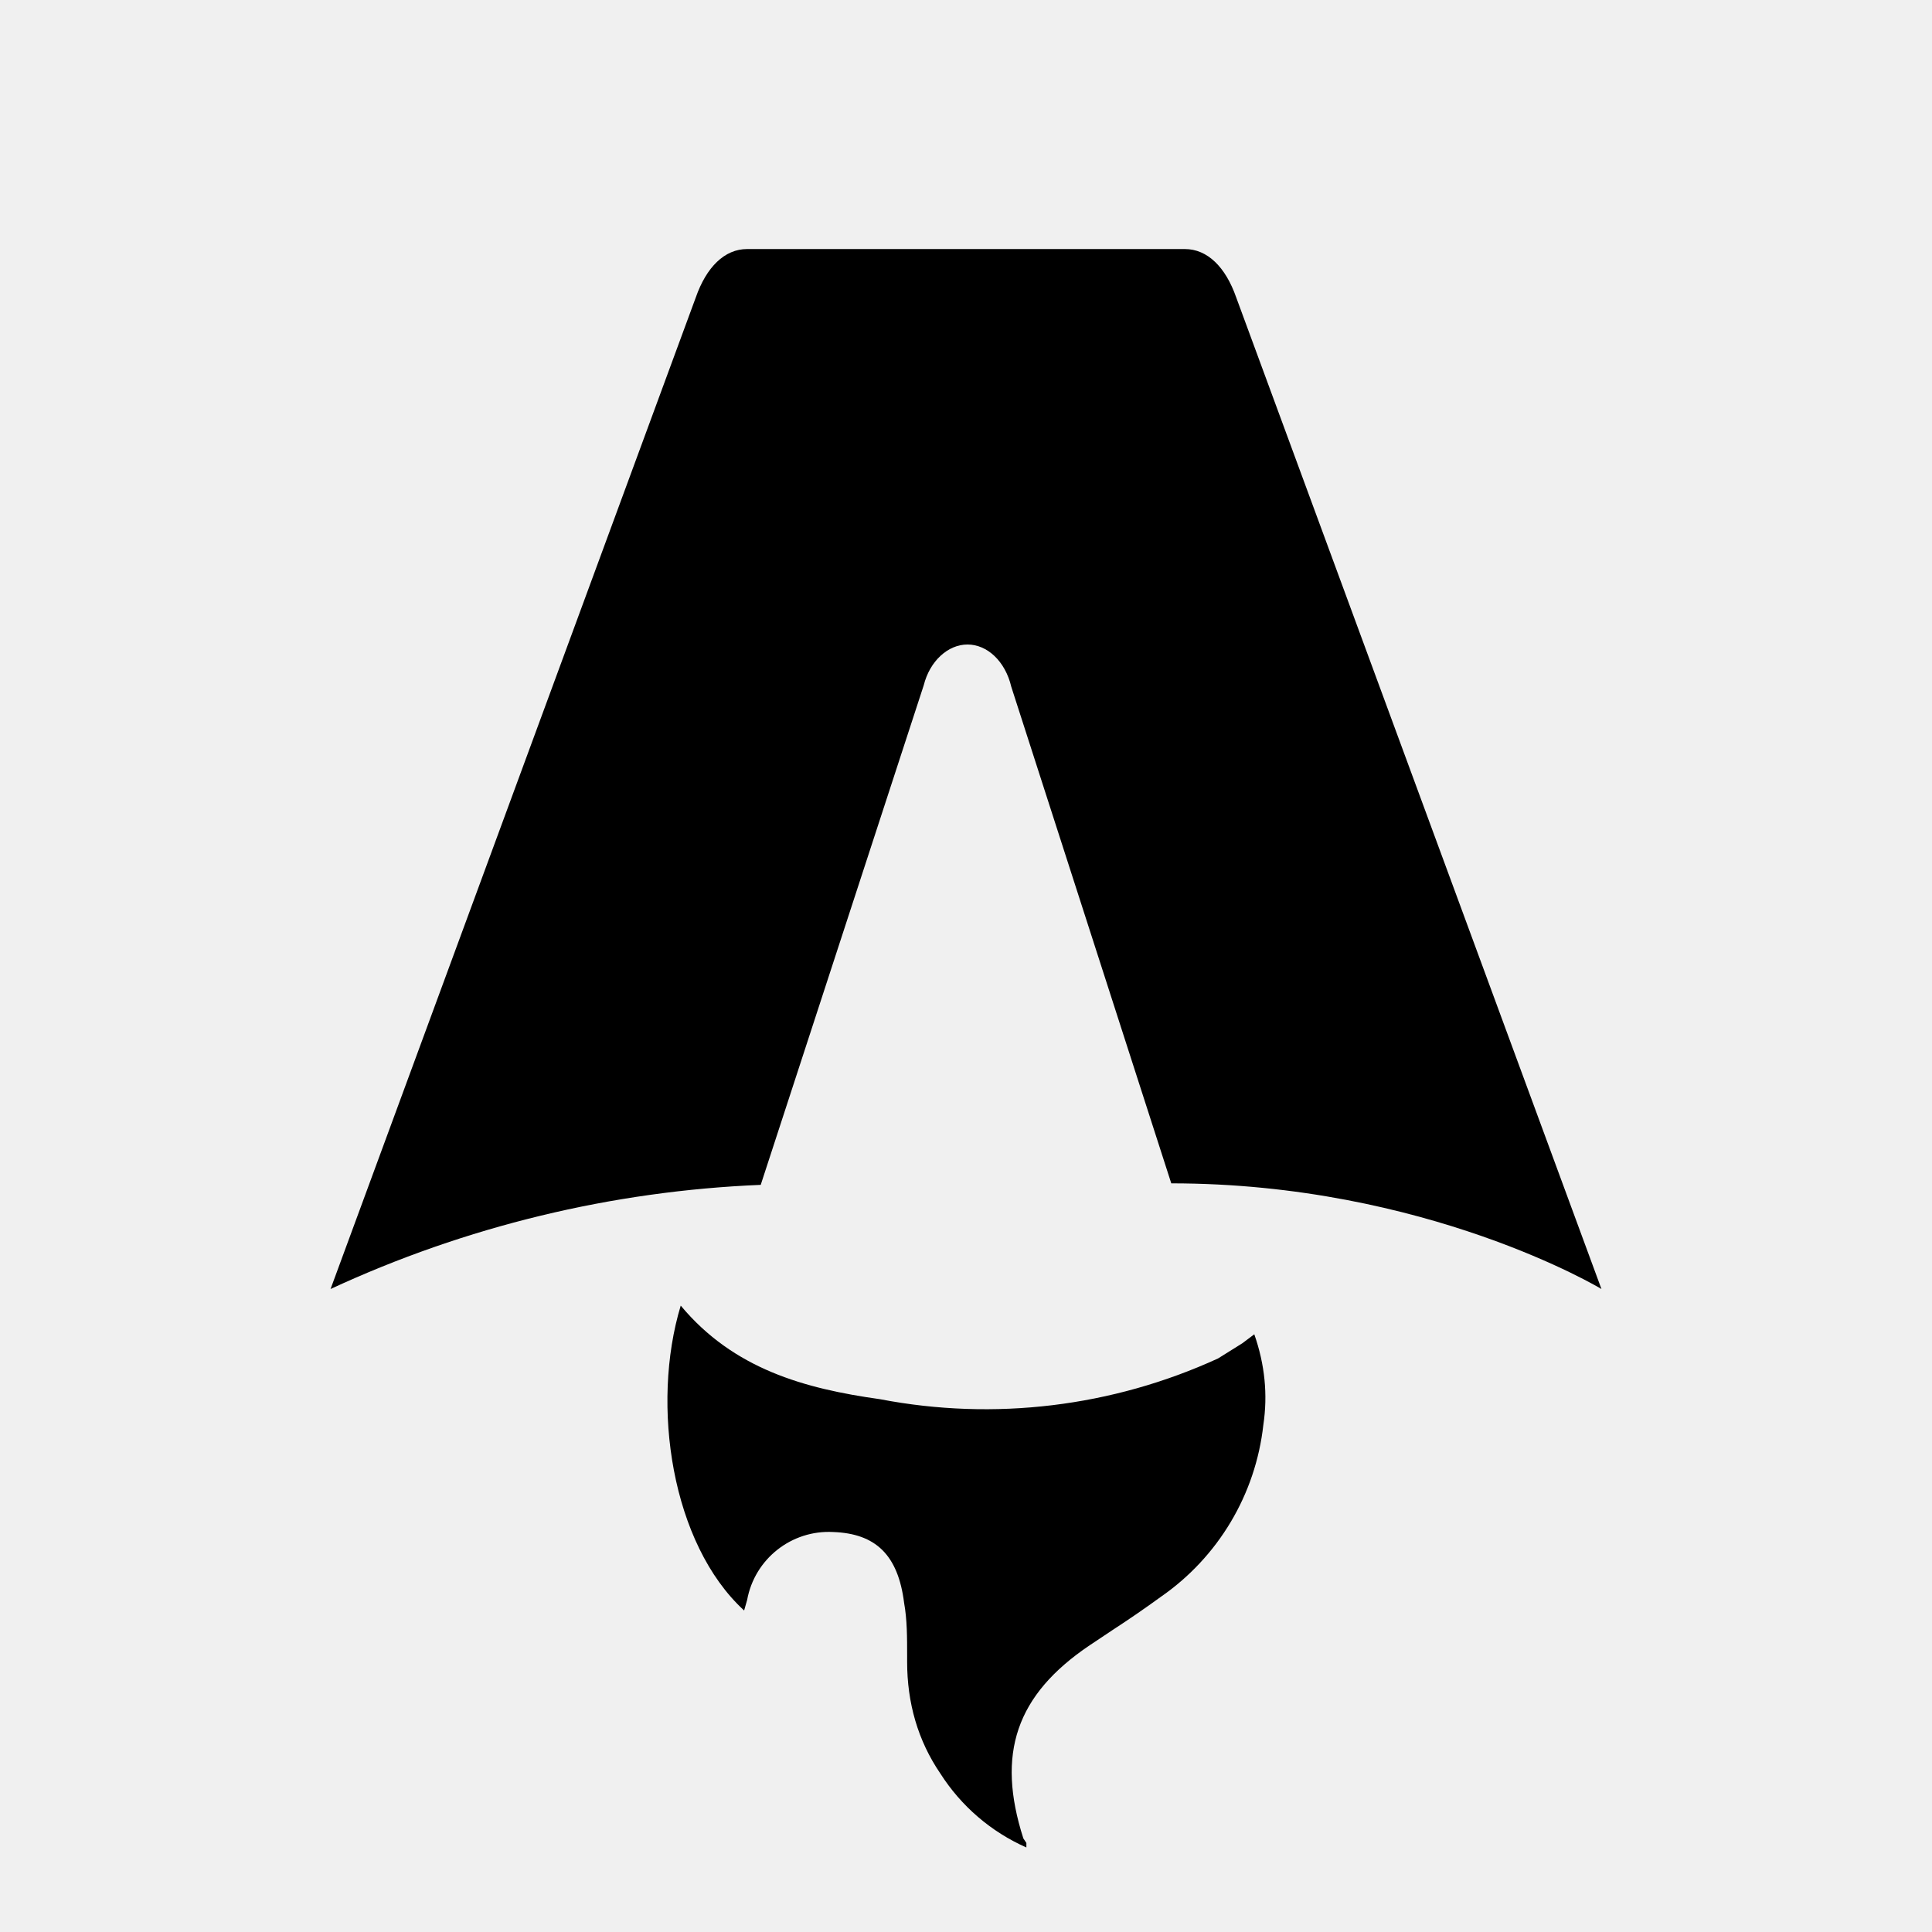
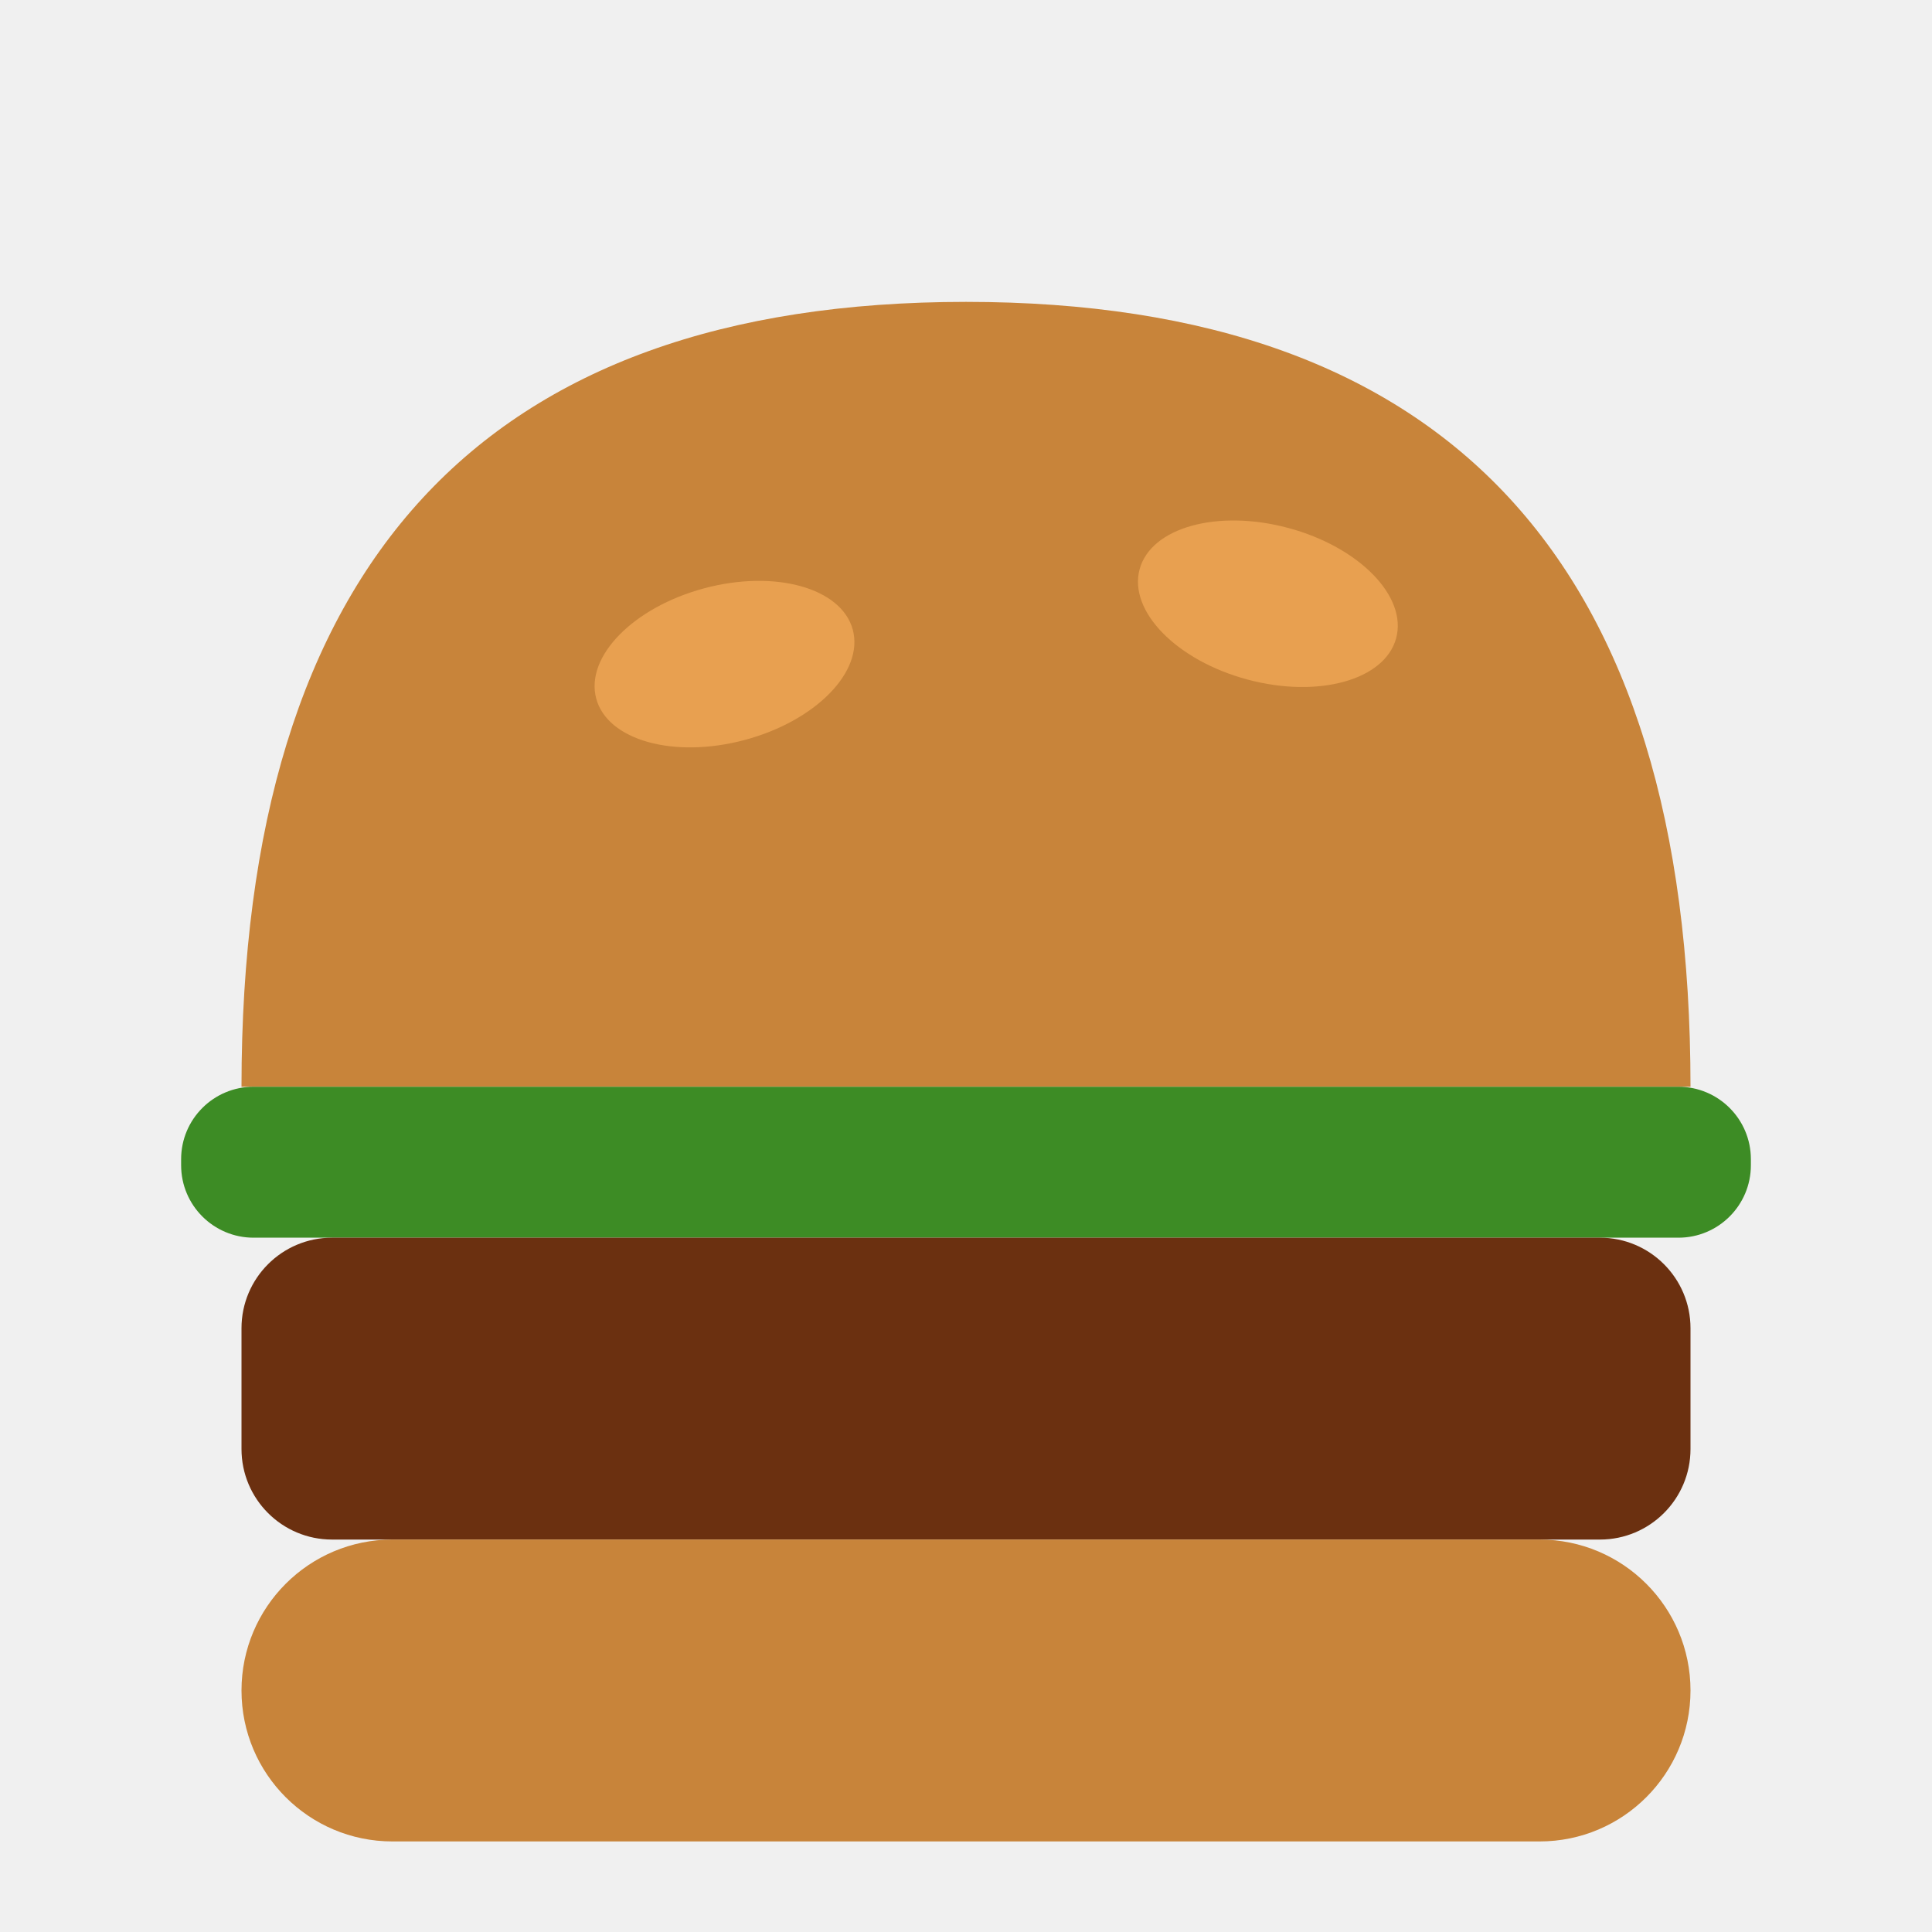
- <svg xmlns="http://www.w3.org/2000/svg" fill="none" viewBox="0 0 128 128">
-   <path d="M50.4 78.5a75.1 75.1 0 0 0-28.5 6.9l24.2-65.7c.7-2 1.9-3.2 3.4-3.2h29c1.5 0 2.7 1.2 3.4 3.2l24.2 65.7s-11.6-7-28.5-7L67 45.5c-.4-1.7-1.6-2.8-2.9-2.8-1.3 0-2.5 1.1-2.9 2.7L50.4 78.5Zm-1.1 28.2Zm-4.2-20.2c-2 6.6-.6 15.8 4.2 20.2a17.5 17.5 0 0 1 .2-.7 5.5 5.5 0 0 1 5.7-4.5c2.8.1 4.3 1.5 4.7 4.7.2 1.1.2 2.3.2 3.5v.4c0 2.7.7 5.2 2.2 7.4a13 13 0 0 0 5.7 4.9v-.3l-.2-.3c-1.8-5.6-.5-9.5 4.4-12.8l1.5-1a73 73 0 0 0 3.2-2.2 16 16 0 0 0 6.8-11.4c.3-2 .1-4-.6-6l-.8.6-1.6 1a37 37 0 0 1-22.4 2.7c-5-.7-9.7-2-13.2-6.2Z" />
-   <style>
-         path { fill: #000; }
-         @media (prefers-color-scheme: dark) {
-             path { fill: #FFF; }
-         }
-     </style>
+ <svg xmlns="http://www.w3.org/2000/svg" viewBox="0 0 32 32">
+   <path d="M4,18 Q4,5 16,5 Q28,5 28,18 Z" fill="#c8843a" />
+   <ellipse cx="12" cy="11" rx="2.2" ry="1.3" fill="#e8a050" transform="rotate(-15 12 11)" />
+   <ellipse cx="21" cy="10" rx="2.2" ry="1.3" fill="#e8a050" transform="rotate(15 21 10)" />
+   <rect x="3" y="18" width="26" height="2.5" rx="1.2" fill="#3d8c25" />
+   <rect x="4" y="20.5" width="24" height="5" rx="1.5" fill="#6b3010" />
+   <rect x="4" y="25.5" width="24" height="5" rx="2.5" fill="#c8843a" />
</svg>
